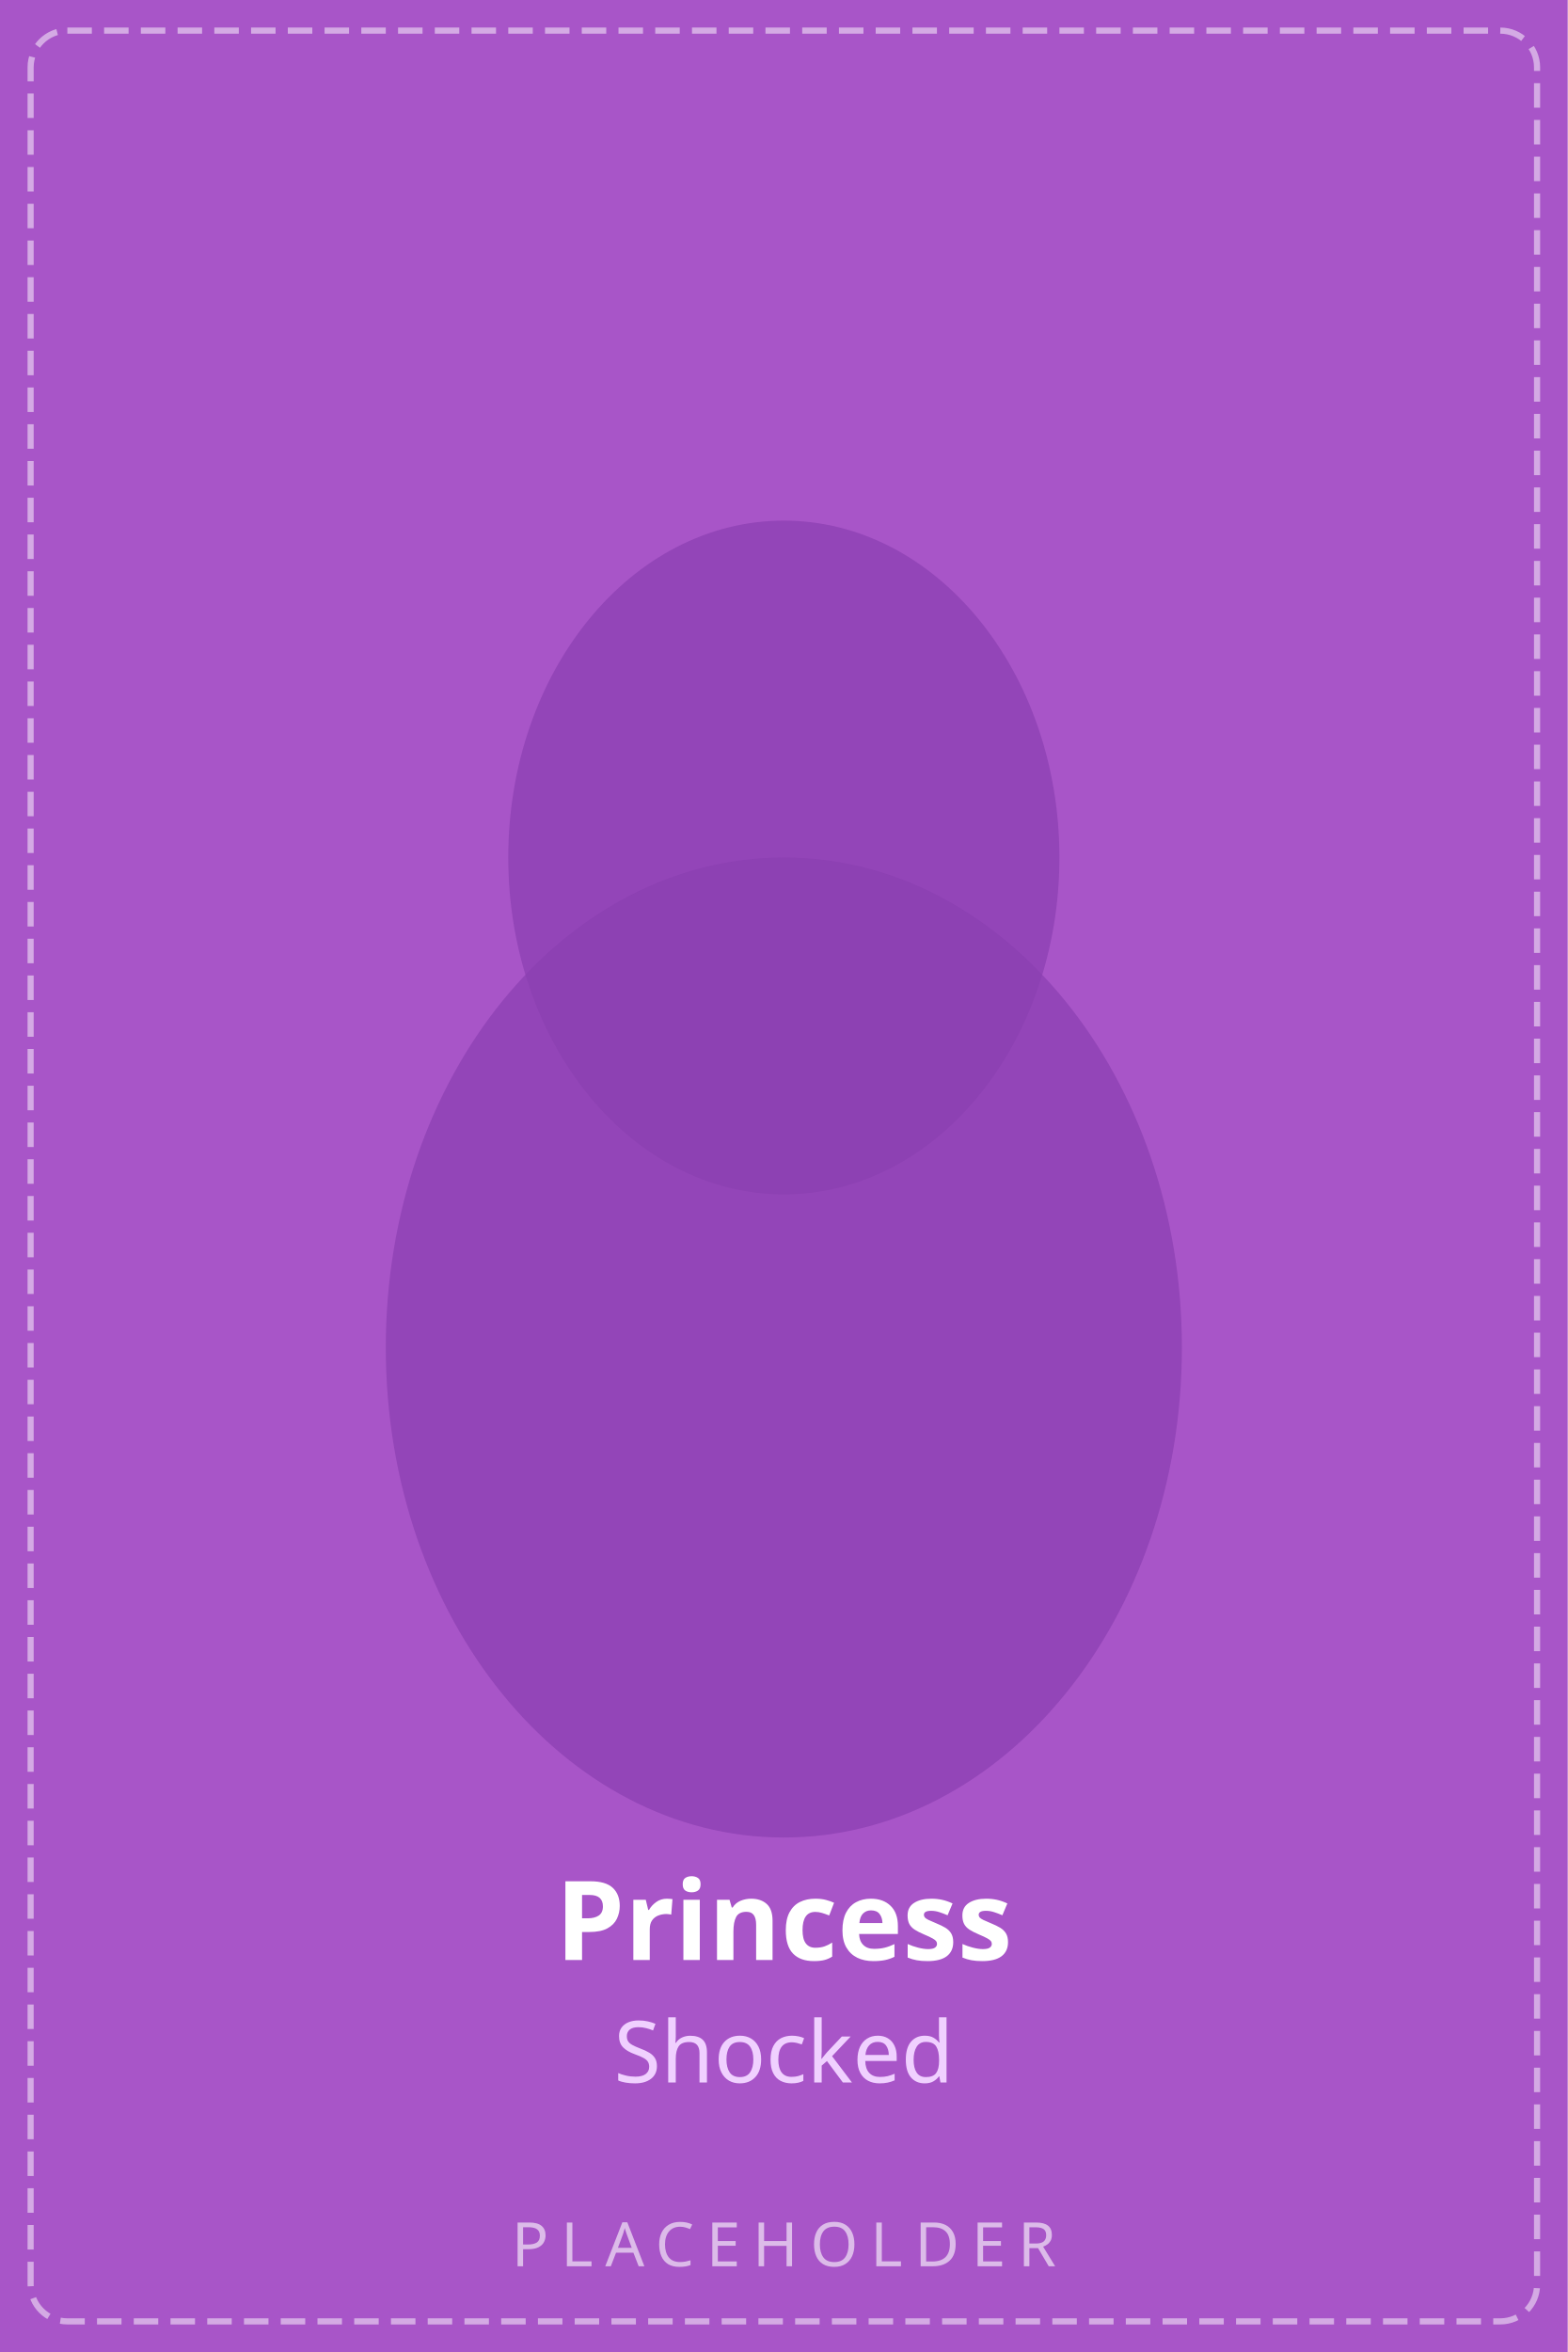
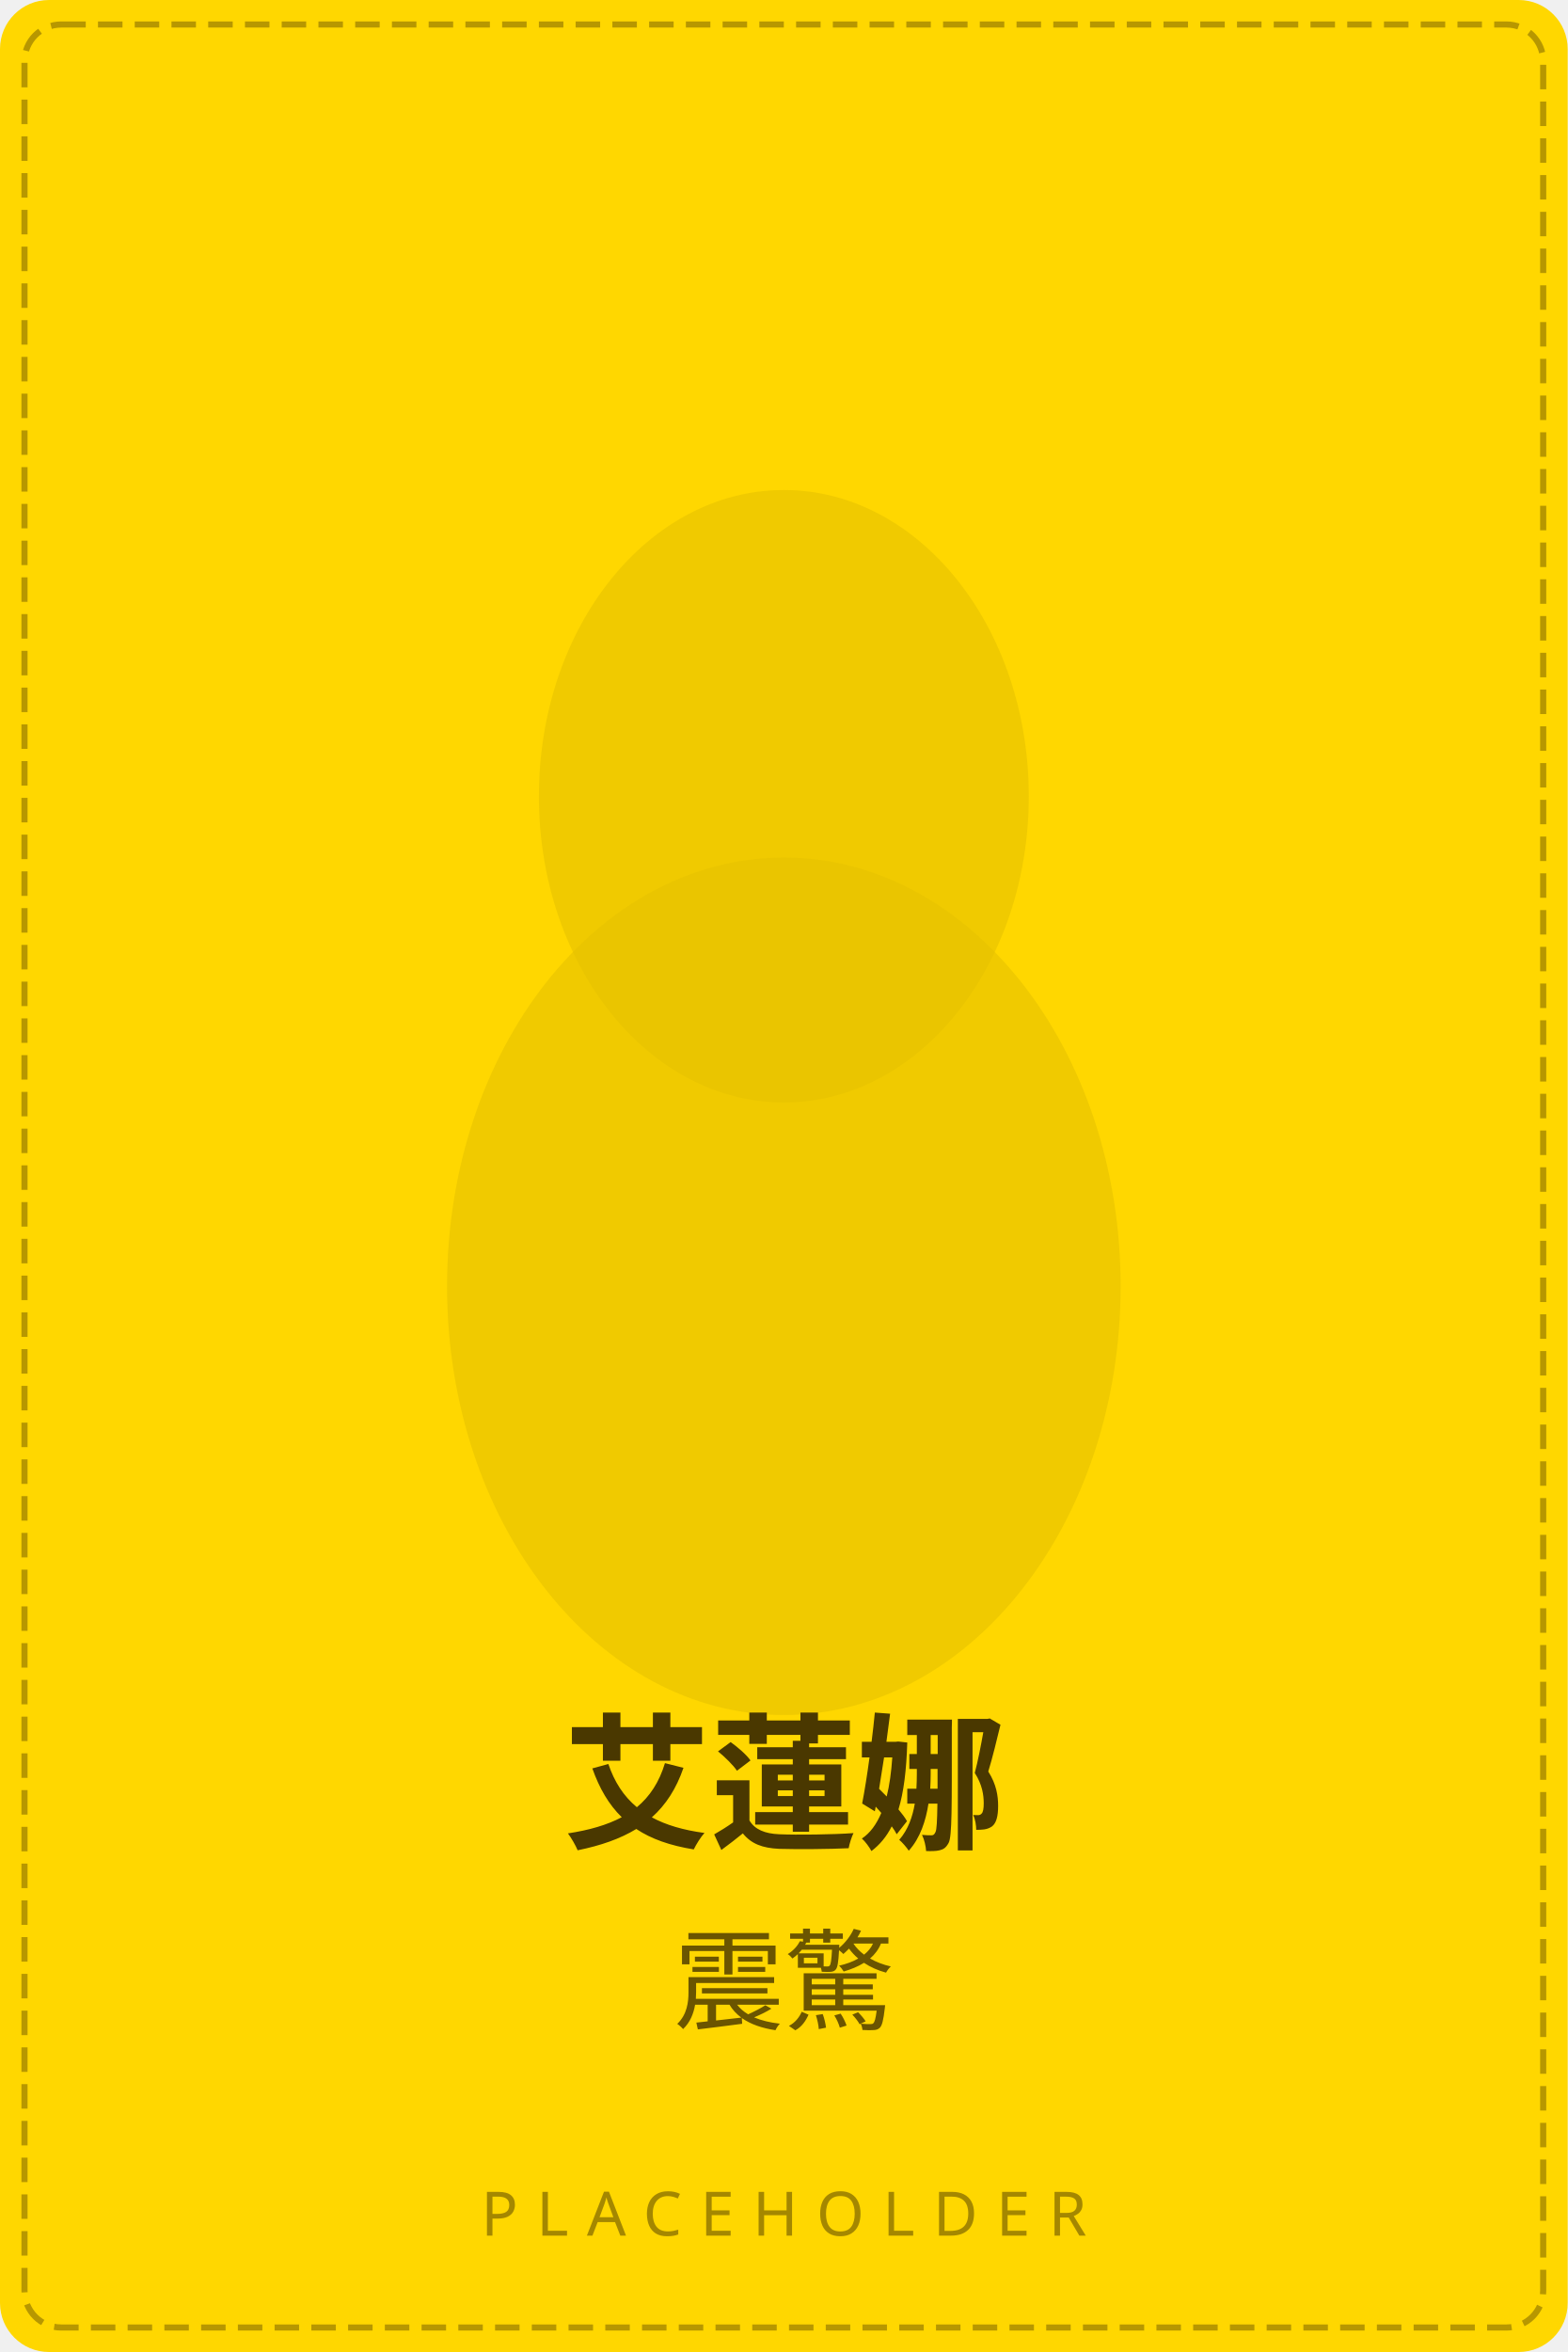
<svg xmlns="http://www.w3.org/2000/svg" width="512" height="768" viewBox="0 0 512 768">
-   <rect width="512" height="768" fill="#a855c8" />
-   <rect x="10" y="10" width="492" height="748" rx="12" fill="none" stroke="#fff" stroke-width="2" stroke-dasharray="8,4" opacity="0.5" />
-   <ellipse cx="256" cy="280" rx="90" ry="110" fill="#8a3eb0" opacity="0.7" />
-   <ellipse cx="256" cy="440" rx="130" ry="160" fill="#8a3eb0" opacity="0.7" />
-   <text x="256" y="640" text-anchor="middle" font-family="sans-serif" font-size="36" font-weight="bold" fill="#fff">Princess</text>
-   <text x="256" y="680" text-anchor="middle" font-family="sans-serif" font-size="28" fill="#f0d0ff">Shocked</text>
-   <text x="256" y="740" text-anchor="middle" font-family="sans-serif" font-size="20" fill="#fff" opacity="0.6" letter-spacing="4">PLACEHOLDER</text>
+   <rect width="512" height="768" rx="16" fill="#FFD700" />
+   <rect x="8" y="8" width="496" height="752" rx="12" fill="none" stroke="#4A3800" stroke-width="2" stroke-dasharray="8,4" opacity="0.4" />
+   <ellipse cx="256" cy="260" rx="80" ry="100" fill="#E6C200" opacity="0.6" />
+   <ellipse cx="256" cy="420" rx="110" ry="140" fill="#E6C200" opacity="0.6" />
+   <text x="256" y="600" text-anchor="middle" font-family="sans-serif" font-size="48" font-weight="bold" fill="#4A3800">艾蓮娜</text>
+   <text x="256" y="660" text-anchor="middle" font-family="sans-serif" font-size="36" fill="#6B5500">震驚</text>
+   <text x="256" y="730" text-anchor="middle" font-family="sans-serif" font-size="20" fill="#4A3800" opacity="0.5" letter-spacing="6">PLACEHOLDER</text>
</svg>
